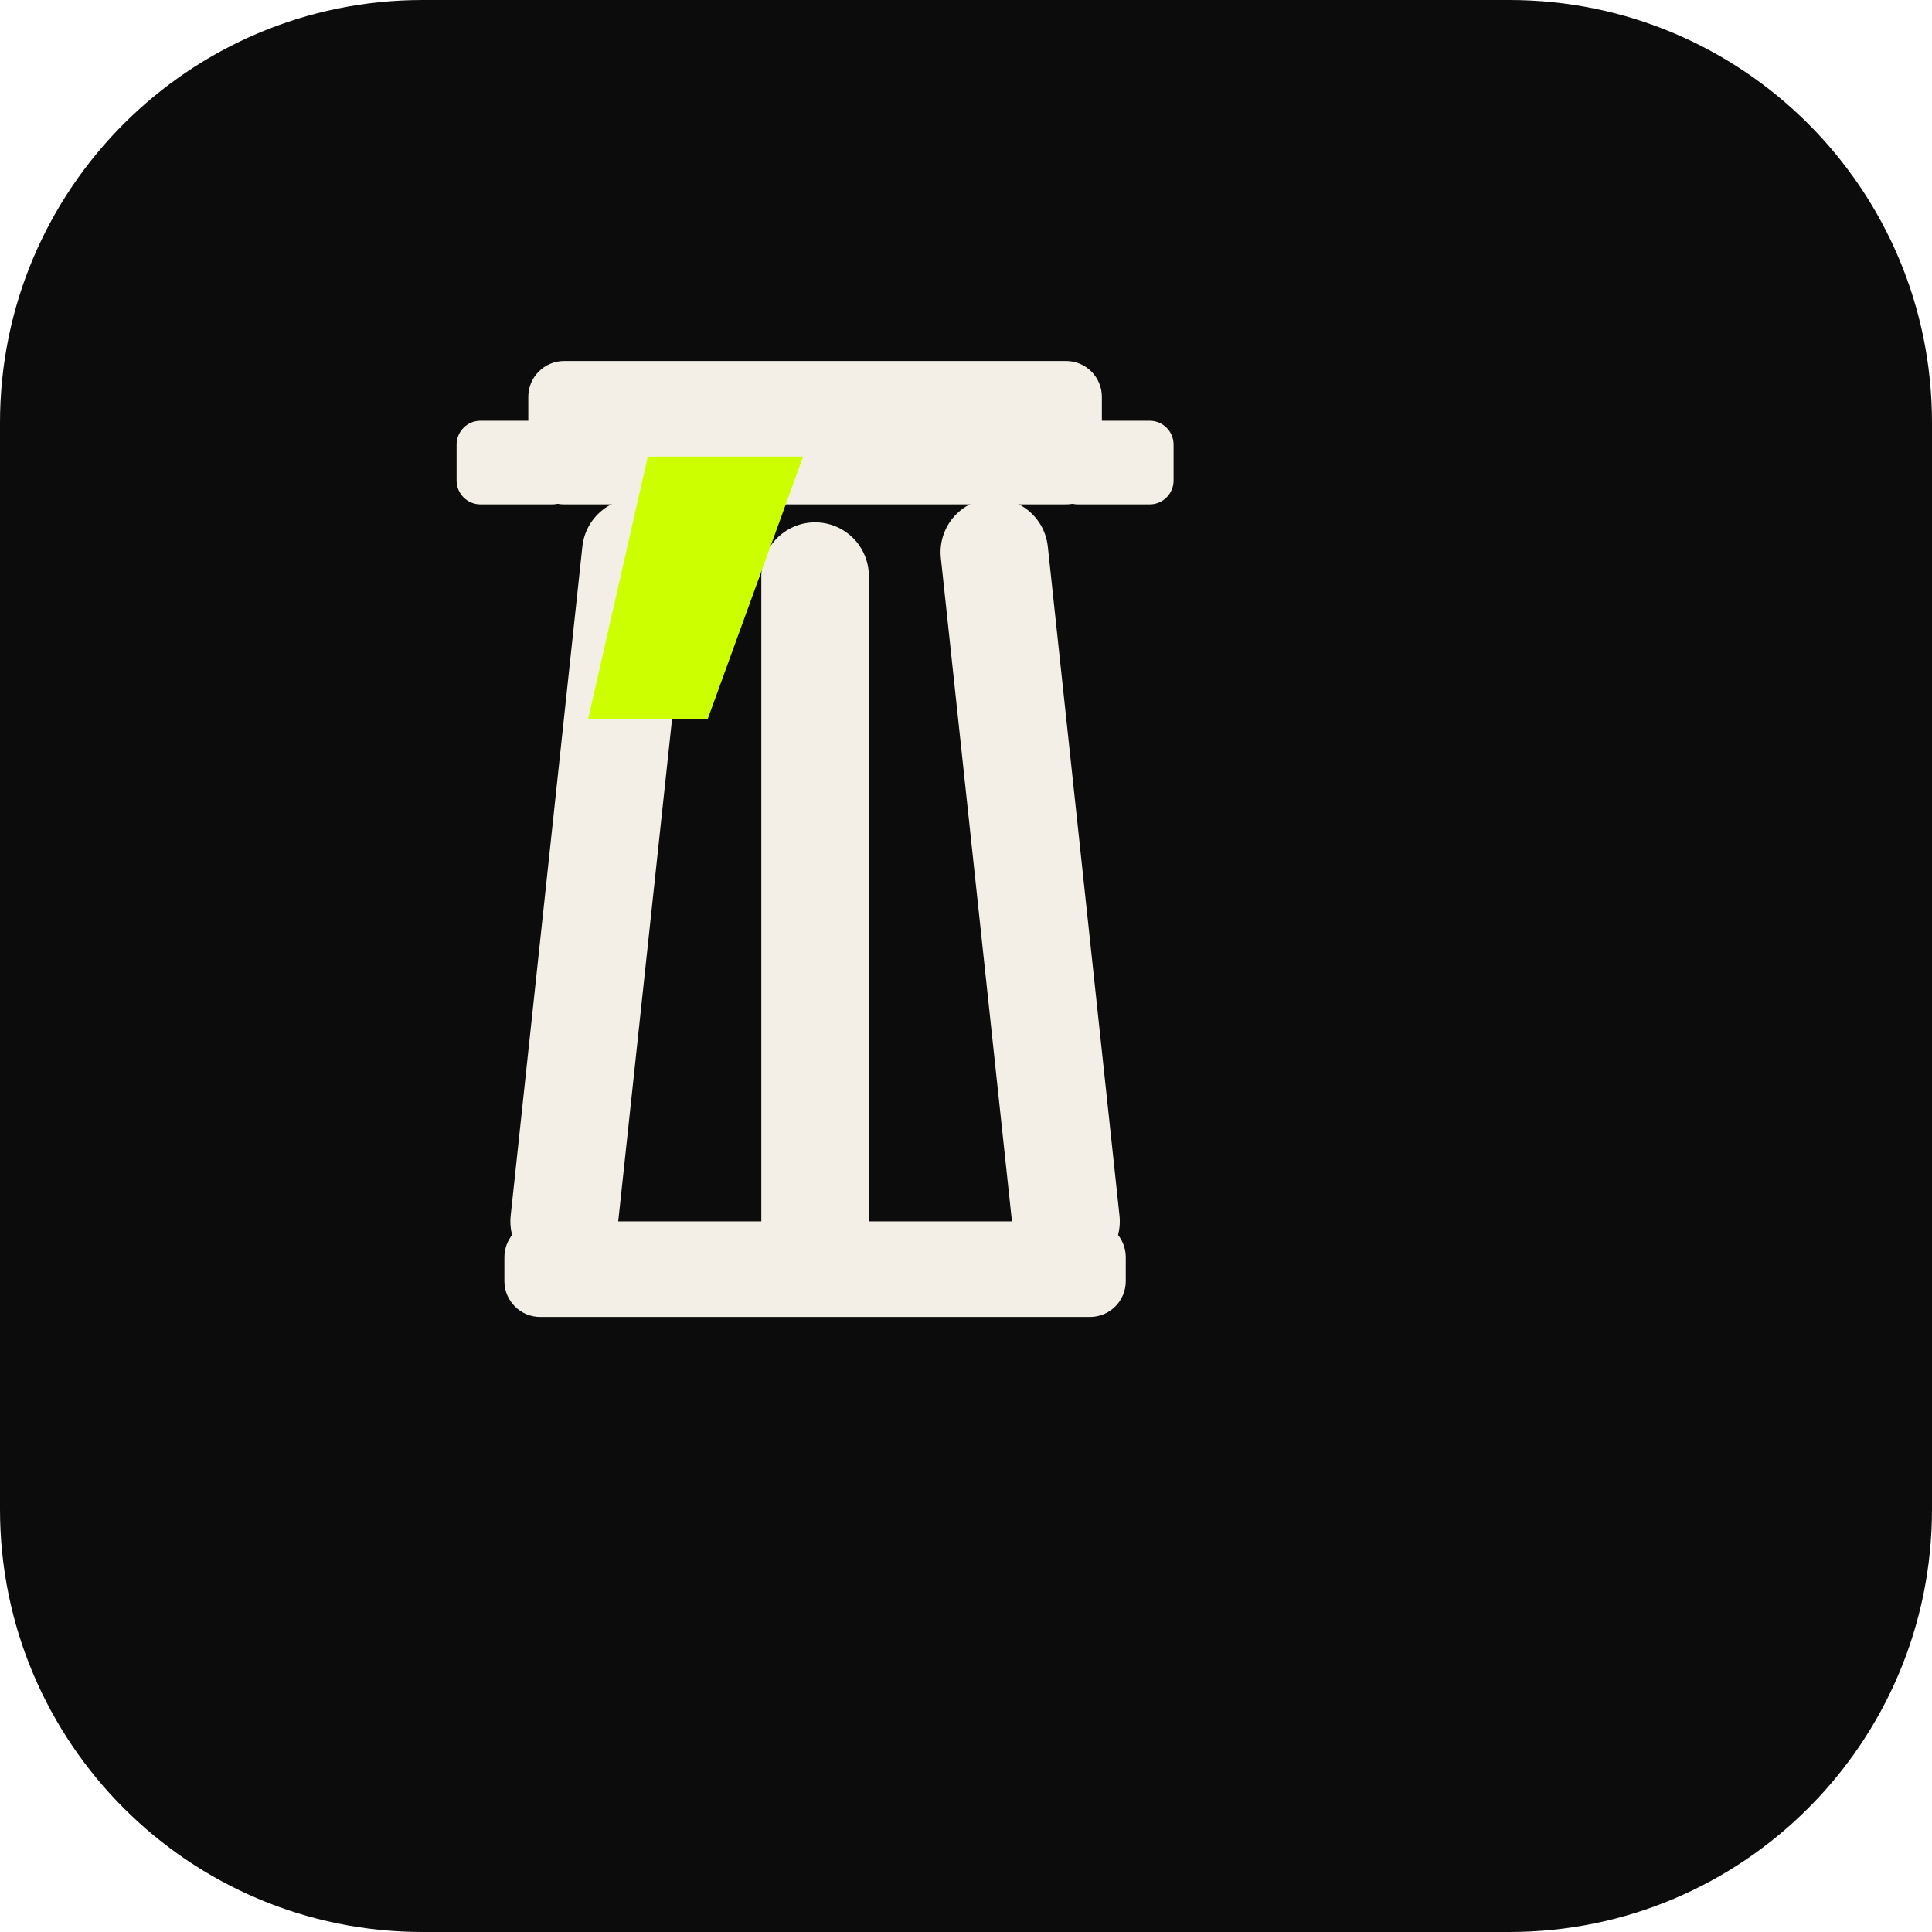
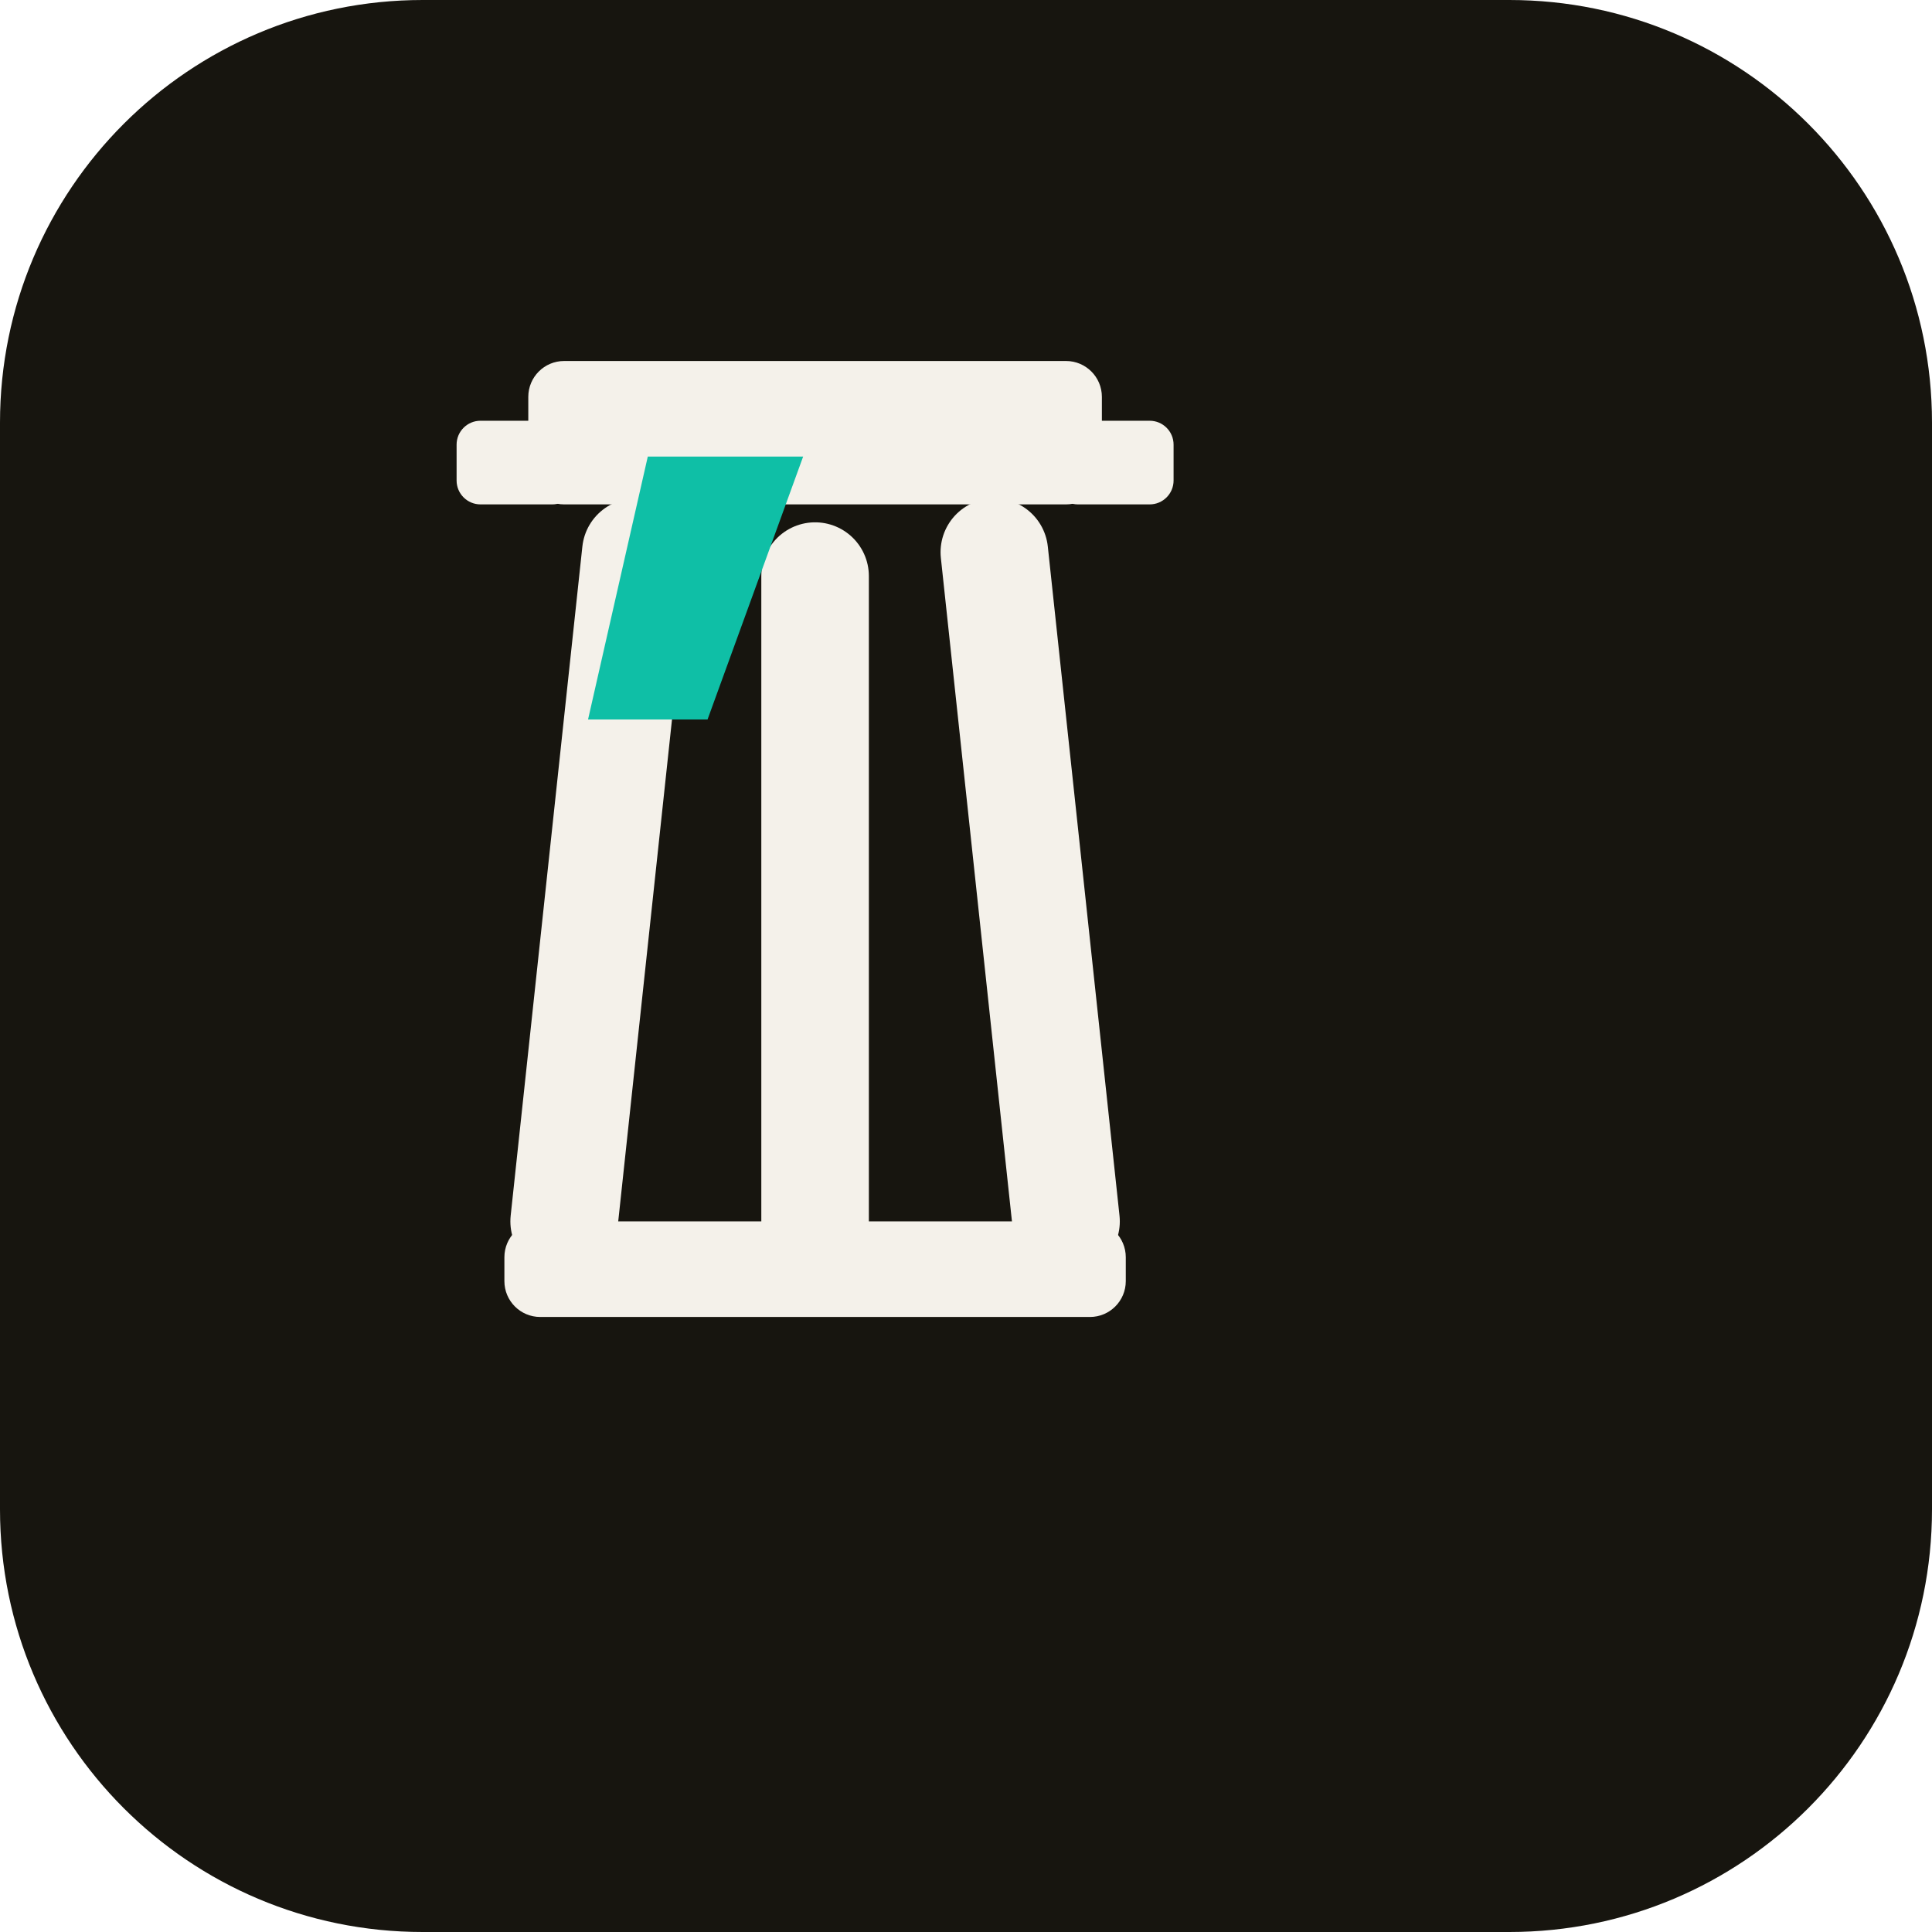
<svg xmlns="http://www.w3.org/2000/svg" viewBox="0 0 64 64">
-   <rect width="64" height="64" rx="14" fill="#0c0c0c" />
+   <rect width="64" height="64" rx="14" fill="#17150F" />
  <g transform="translate(8,8) scale(0.7917)">
-     <rect x="12" y="5" width="24" height="6" rx="1.5" fill="#f3efe6" />
-     <rect x="9" y="7.5" width="5" height="3.5" rx="1" fill="#f3efe6" />
-     <rect x="34" y="7.5" width="5" height="3.5" rx="1" fill="#f3efe6" />
-     <path d="M16.5 13 L13.5 41" stroke="#f3efe6" stroke-width="4.5" stroke-linecap="round" />
-     <path d="M24 14 L24 41" stroke="#f3efe6" stroke-width="4.5" stroke-linecap="round" />
-     <path d="M31.5 13 L34.5 41" stroke="#f3efe6" stroke-width="4.5" stroke-linecap="round" />
-     <rect x="11" y="41" width="26" height="4" rx="1.5" fill="#f3efe6" />
-     <polygon points="17,9 23.5,9 19.5,20 14.5,20" fill="#ccff00" />
+     <rect x="12" y="5" width="24" height="6" rx="1.5" fill="#F4F1EA" />
+     <rect x="9" y="7.5" width="5" height="3.5" rx="1" fill="#F4F1EA" />
+     <rect x="34" y="7.5" width="5" height="3.5" rx="1" fill="#F4F1EA" />
+     <path d="M16.5 13 L13.5 41" stroke="#F4F1EA" stroke-width="4.5" stroke-linecap="round" />
+     <path d="M24 14 L24 41" stroke="#F4F1EA" stroke-width="4.5" stroke-linecap="round" />
+     <path d="M31.5 13 L34.5 41" stroke="#F4F1EA" stroke-width="4.5" stroke-linecap="round" />
+     <rect x="11" y="41" width="26" height="4" rx="1.5" fill="#F4F1EA" />
+     <polygon points="17,9 23.5,9 19.5,20 14.5,20" fill="#0FBFA6" />
  </g>
</svg>
